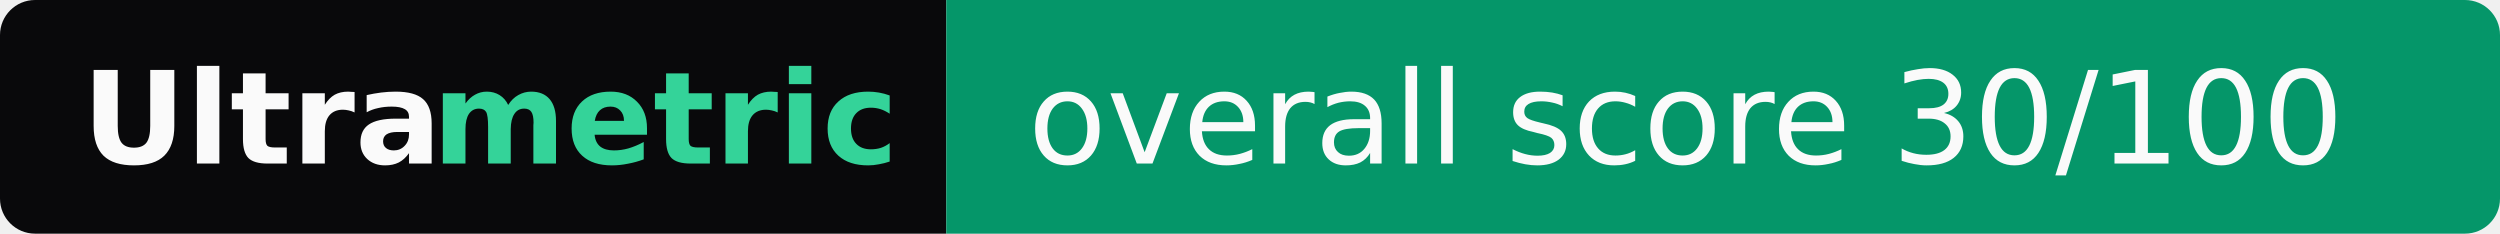
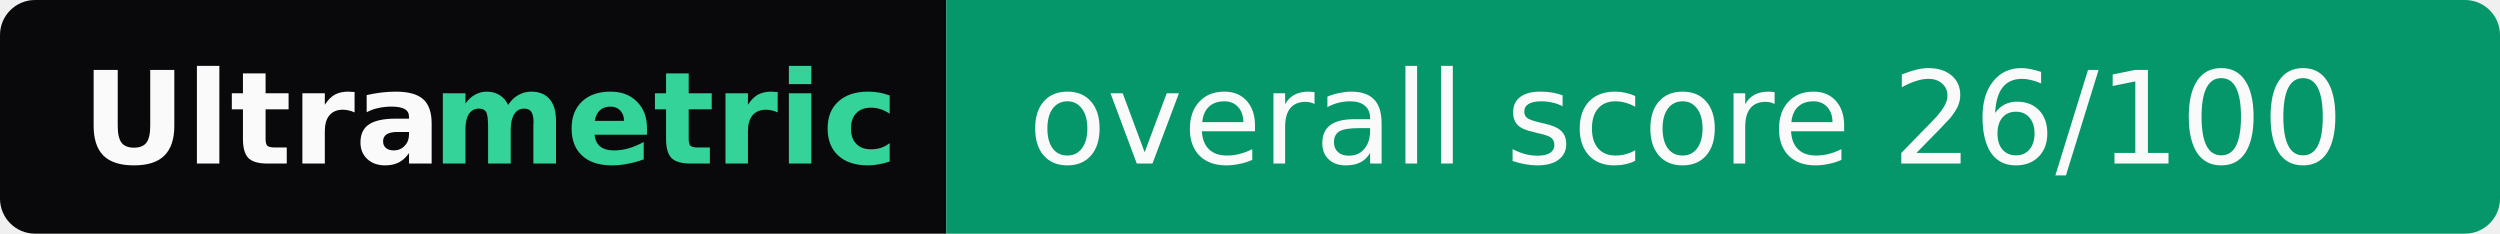
- <svg xmlns="http://www.w3.org/2000/svg" width="214" height="20" role="img" aria-label="Ultrametric: overall score 30/100">
+ <svg xmlns="http://www.w3.org/2000/svg" width="214" height="20" role="img" aria-label="Ultrametric: overall score 26/100">
  <clipPath id="r">
    <rect width="214" height="20" rx="3" fill="#fff" />
  </clipPath>
  <g clip-path="url(#r)">
    <rect width="81" height="20" fill="#09090b" />
    <rect x="81" width="133" height="20" fill="#059669" />
  </g>
  <g font-family="Verdana,Geneva,DejaVu Sans,sans-serif" font-size="11">
    <text x="7" y="14" textLength="30" font-weight="bold" fill="#fafafa">Ultra</text>
    <text x="37" y="14" textLength="37" font-weight="bold" fill="#34d399">metric</text>
-     <text x="88" y="14" textLength="119" fill="#fafafa">overall score 30/100</text>
+     <text x="88" y="14" textLength="119" fill="#fafafa">overall score 26/100</text>
  </g>
</svg>
